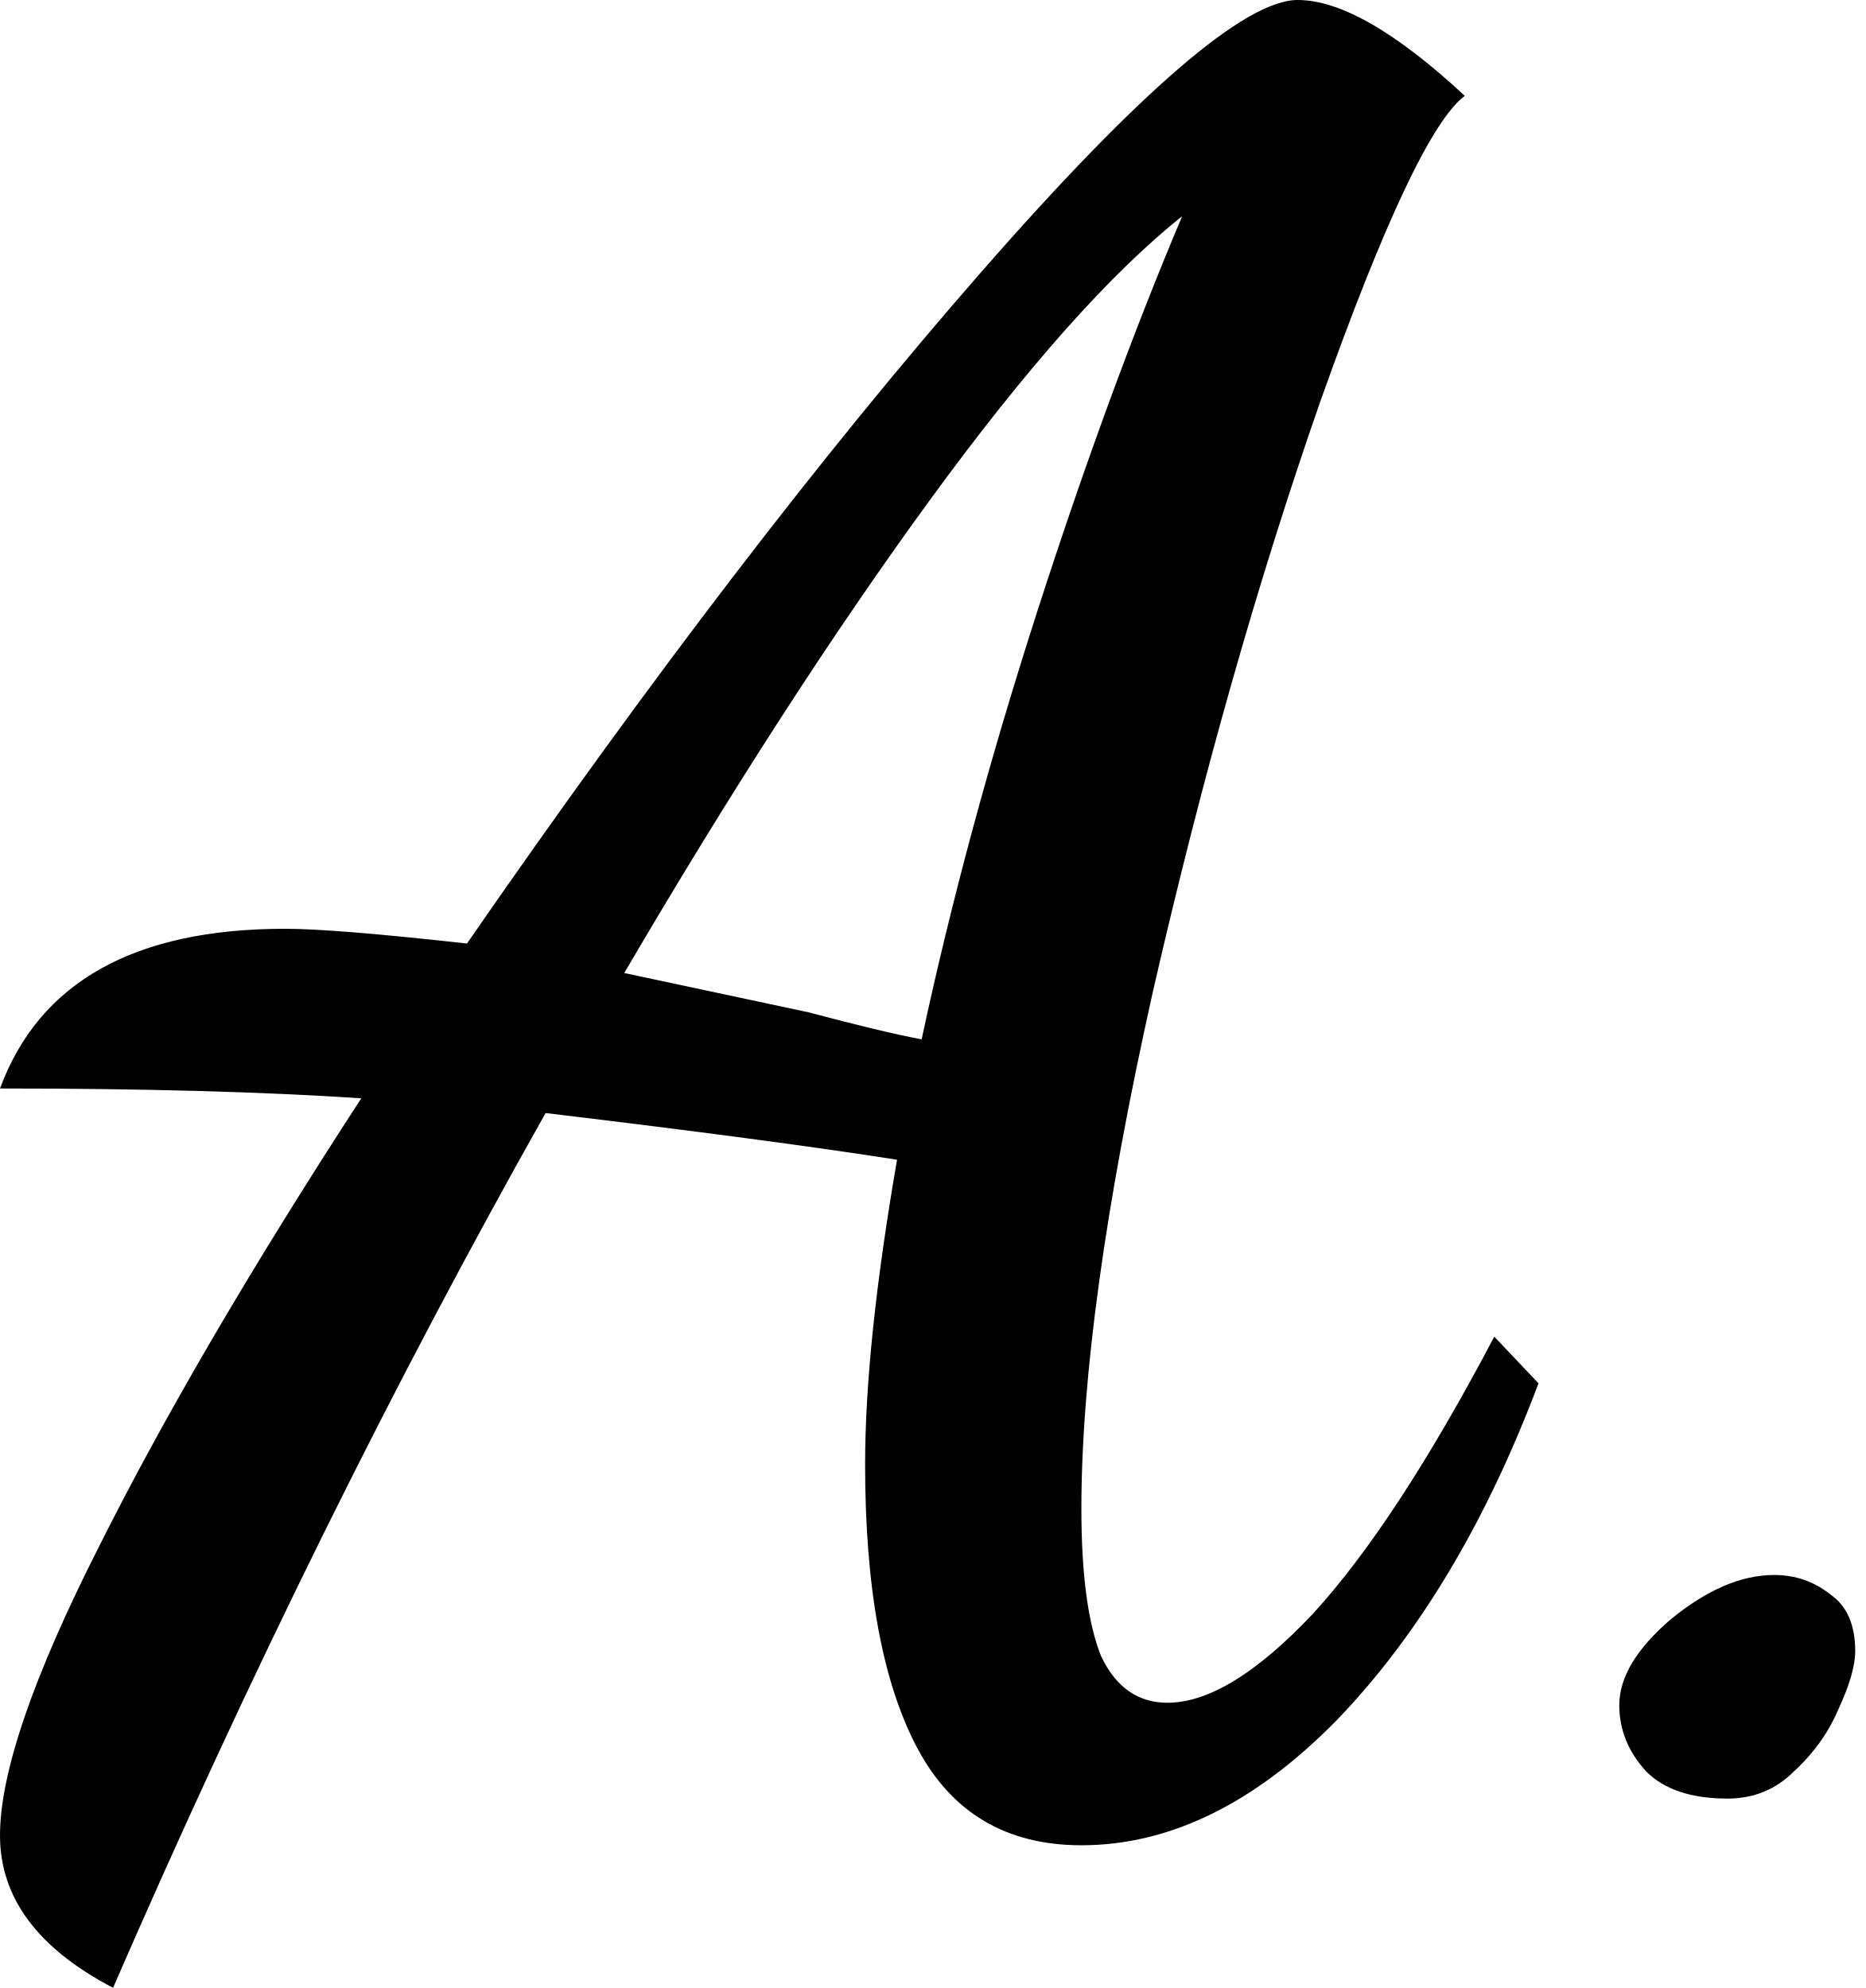
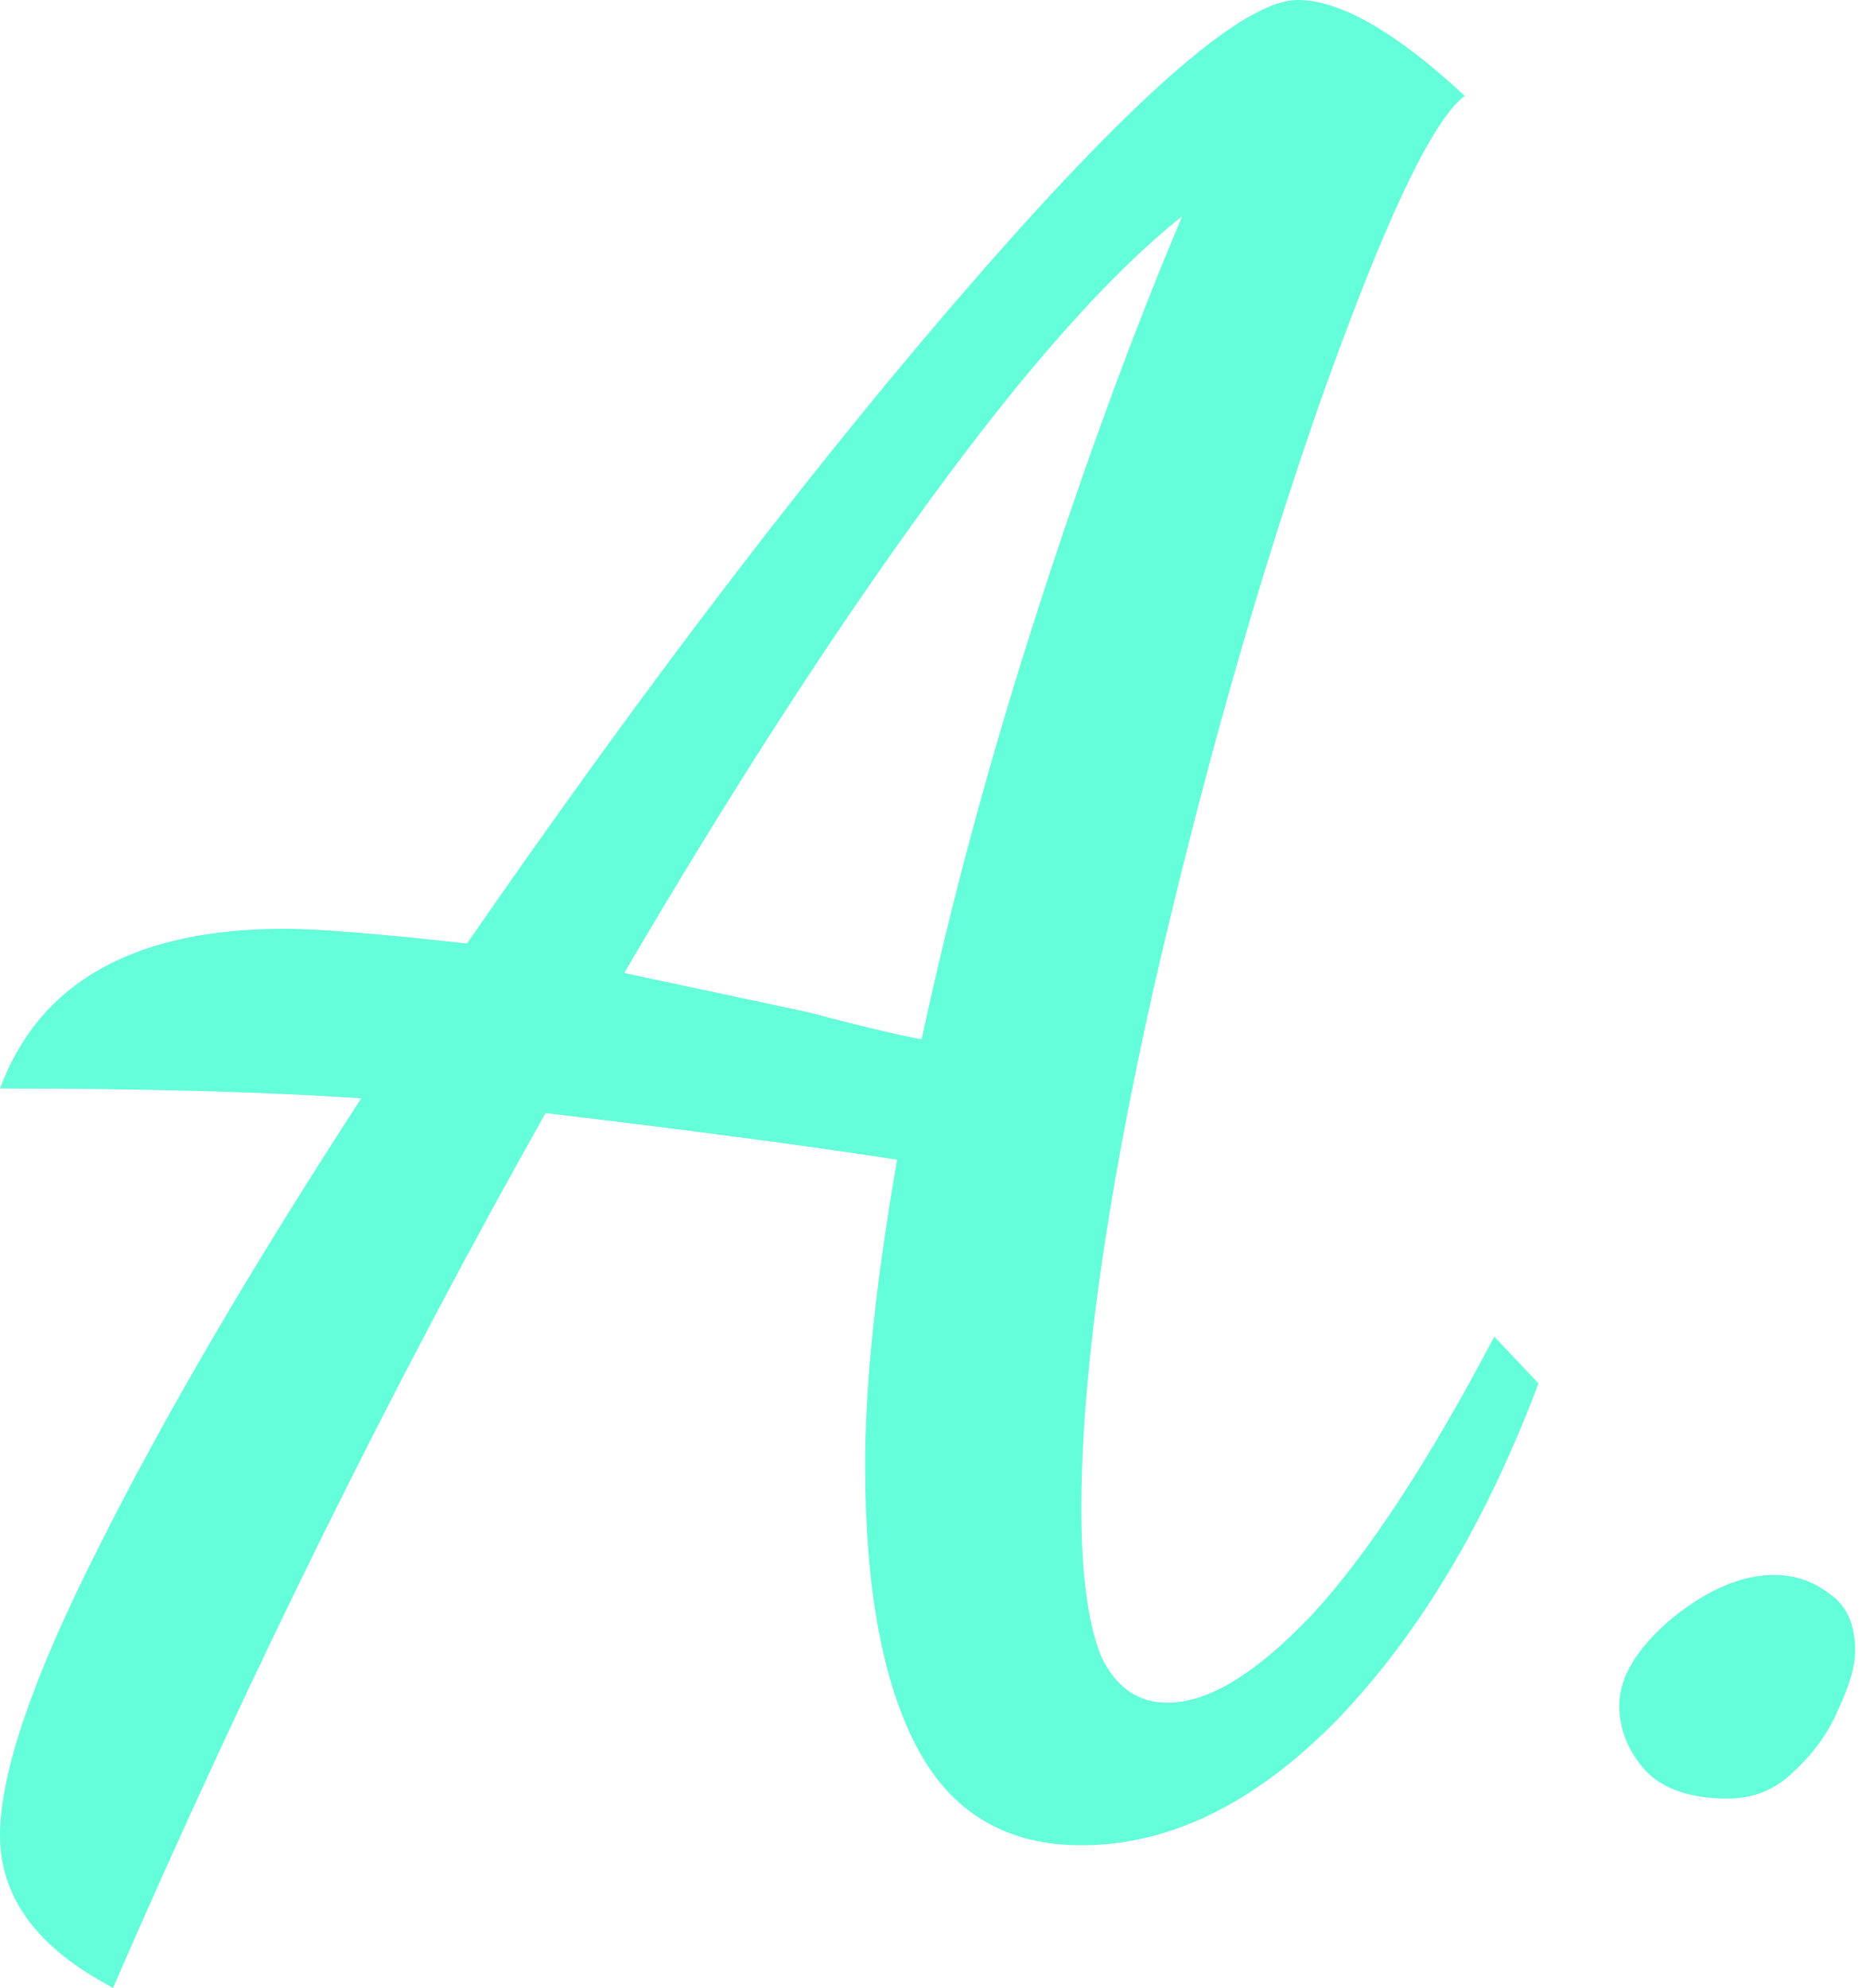
<svg xmlns="http://www.w3.org/2000/svg" width="167" height="178" fill="none">
-   <path d="M10.12 177.98C3.373 174.46 0 169.913 0 164.34s2.933-14.153 8.8-25.74c5.867-11.733 13.713-25.153 23.54-40.26-8.8-.587-19.58-.88-32.34-.88 3.52-9.533 12.027-14.3 25.52-14.3 2.933 0 8.36.44 16.28 1.32C58.227 60.72 73.553 40.7 87.78 24.42 102.007 8.14 111.467 0 116.16 0c3.813 0 8.8 2.86 14.96 8.58-2.933 2.2-7.26 11.367-12.98 27.5-5.573 15.987-10.56 33.587-14.96 52.8-4.253 19.067-6.38 34.467-6.38 46.2 0 5.867.587 10.267 1.76 13.2 1.32 2.787 3.3 4.18 5.94 4.18 3.667 0 7.993-2.64 12.98-7.92 4.987-5.427 10.413-13.713 16.28-24.86l3.96 4.18c-4.693 12.467-10.707 22.513-18.04 30.14-7.333 7.48-14.96 11.22-22.88 11.22-6.747 0-11.66-2.933-14.74-8.8-3.08-5.867-4.62-14.3-4.62-25.3 0-7.187.953-16.28 2.86-27.28-7.48-1.173-17.967-2.567-31.46-4.18-13.64 24.2-26.547 50.307-38.72 78.32zM82.5 93.06c2.64-12.32 6.087-25.08 10.34-38.28 4.253-13.2 8.58-25.007 12.98-35.42C99.367 24.493 91.813 33 83.16 44.88c-8.653 11.88-17.747 25.96-27.28 42.24l16.5 3.52c4.4 1.173 7.773 1.98 10.12 2.42zM154.629 161.04c-3.227 0-5.647-.807-7.26-2.42-1.613-1.76-2.42-3.74-2.42-5.94 0-2.493 1.54-5.06 4.62-7.7 3.227-2.64 6.307-3.96 9.24-3.96 1.907 0 3.593.587 5.06 1.76 1.467 1.027 2.2 2.713 2.2 5.06 0 1.32-.513 3.08-1.54 5.28-.88 2.053-2.2 3.887-3.96 5.5-1.613 1.613-3.593 2.42-5.94 2.42z" fill="#000" />
+   <path d="M10.12 177.98C3.373 174.46 0 169.913 0 164.34s2.933-14.153 8.8-25.74c5.867-11.733 13.713-25.153 23.54-40.26-8.8-.587-19.58-.88-32.34-.88 3.52-9.533 12.027-14.3 25.52-14.3 2.933 0 8.36.44 16.28 1.32C58.227 60.72 73.553 40.7 87.78 24.42 102.007 8.14 111.467 0 116.16 0c3.813 0 8.8 2.86 14.96 8.58-2.933 2.2-7.26 11.367-12.98 27.5-5.573 15.987-10.56 33.587-14.96 52.8-4.253 19.067-6.38 34.467-6.38 46.2 0 5.867.587 10.267 1.76 13.2 1.32 2.787 3.3 4.18 5.94 4.18 3.667 0 7.993-2.64 12.98-7.92 4.987-5.427 10.413-13.713 16.28-24.86l3.96 4.18c-4.693 12.467-10.707 22.513-18.04 30.14-7.333 7.48-14.96 11.22-22.88 11.22-6.747 0-11.66-2.933-14.74-8.8-3.08-5.867-4.62-14.3-4.62-25.3 0-7.187.953-16.28 2.86-27.28-7.48-1.173-17.967-2.567-31.46-4.18-13.64 24.2-26.547 50.307-38.72 78.32zM82.5 93.06c2.64-12.32 6.087-25.08 10.34-38.28 4.253-13.2 8.58-25.007 12.98-35.42C99.367 24.493 91.813 33 83.16 44.88c-8.653 11.88-17.747 25.96-27.28 42.24l16.5 3.52c4.4 1.173 7.773 1.98 10.12 2.42zM154.629 161.04c-3.227 0-5.647-.807-7.26-2.42-1.613-1.76-2.42-3.74-2.42-5.94 0-2.493 1.54-5.06 4.62-7.7 3.227-2.64 6.307-3.96 9.24-3.96 1.907 0 3.593.587 5.06 1.76 1.467 1.027 2.2 2.713 2.2 5.06 0 1.32-.513 3.08-1.54 5.28-.88 2.053-2.2 3.887-3.96 5.5-1.613 1.613-3.593 2.42-5.94 2.42z" fill="#64ffda" />
</svg>
